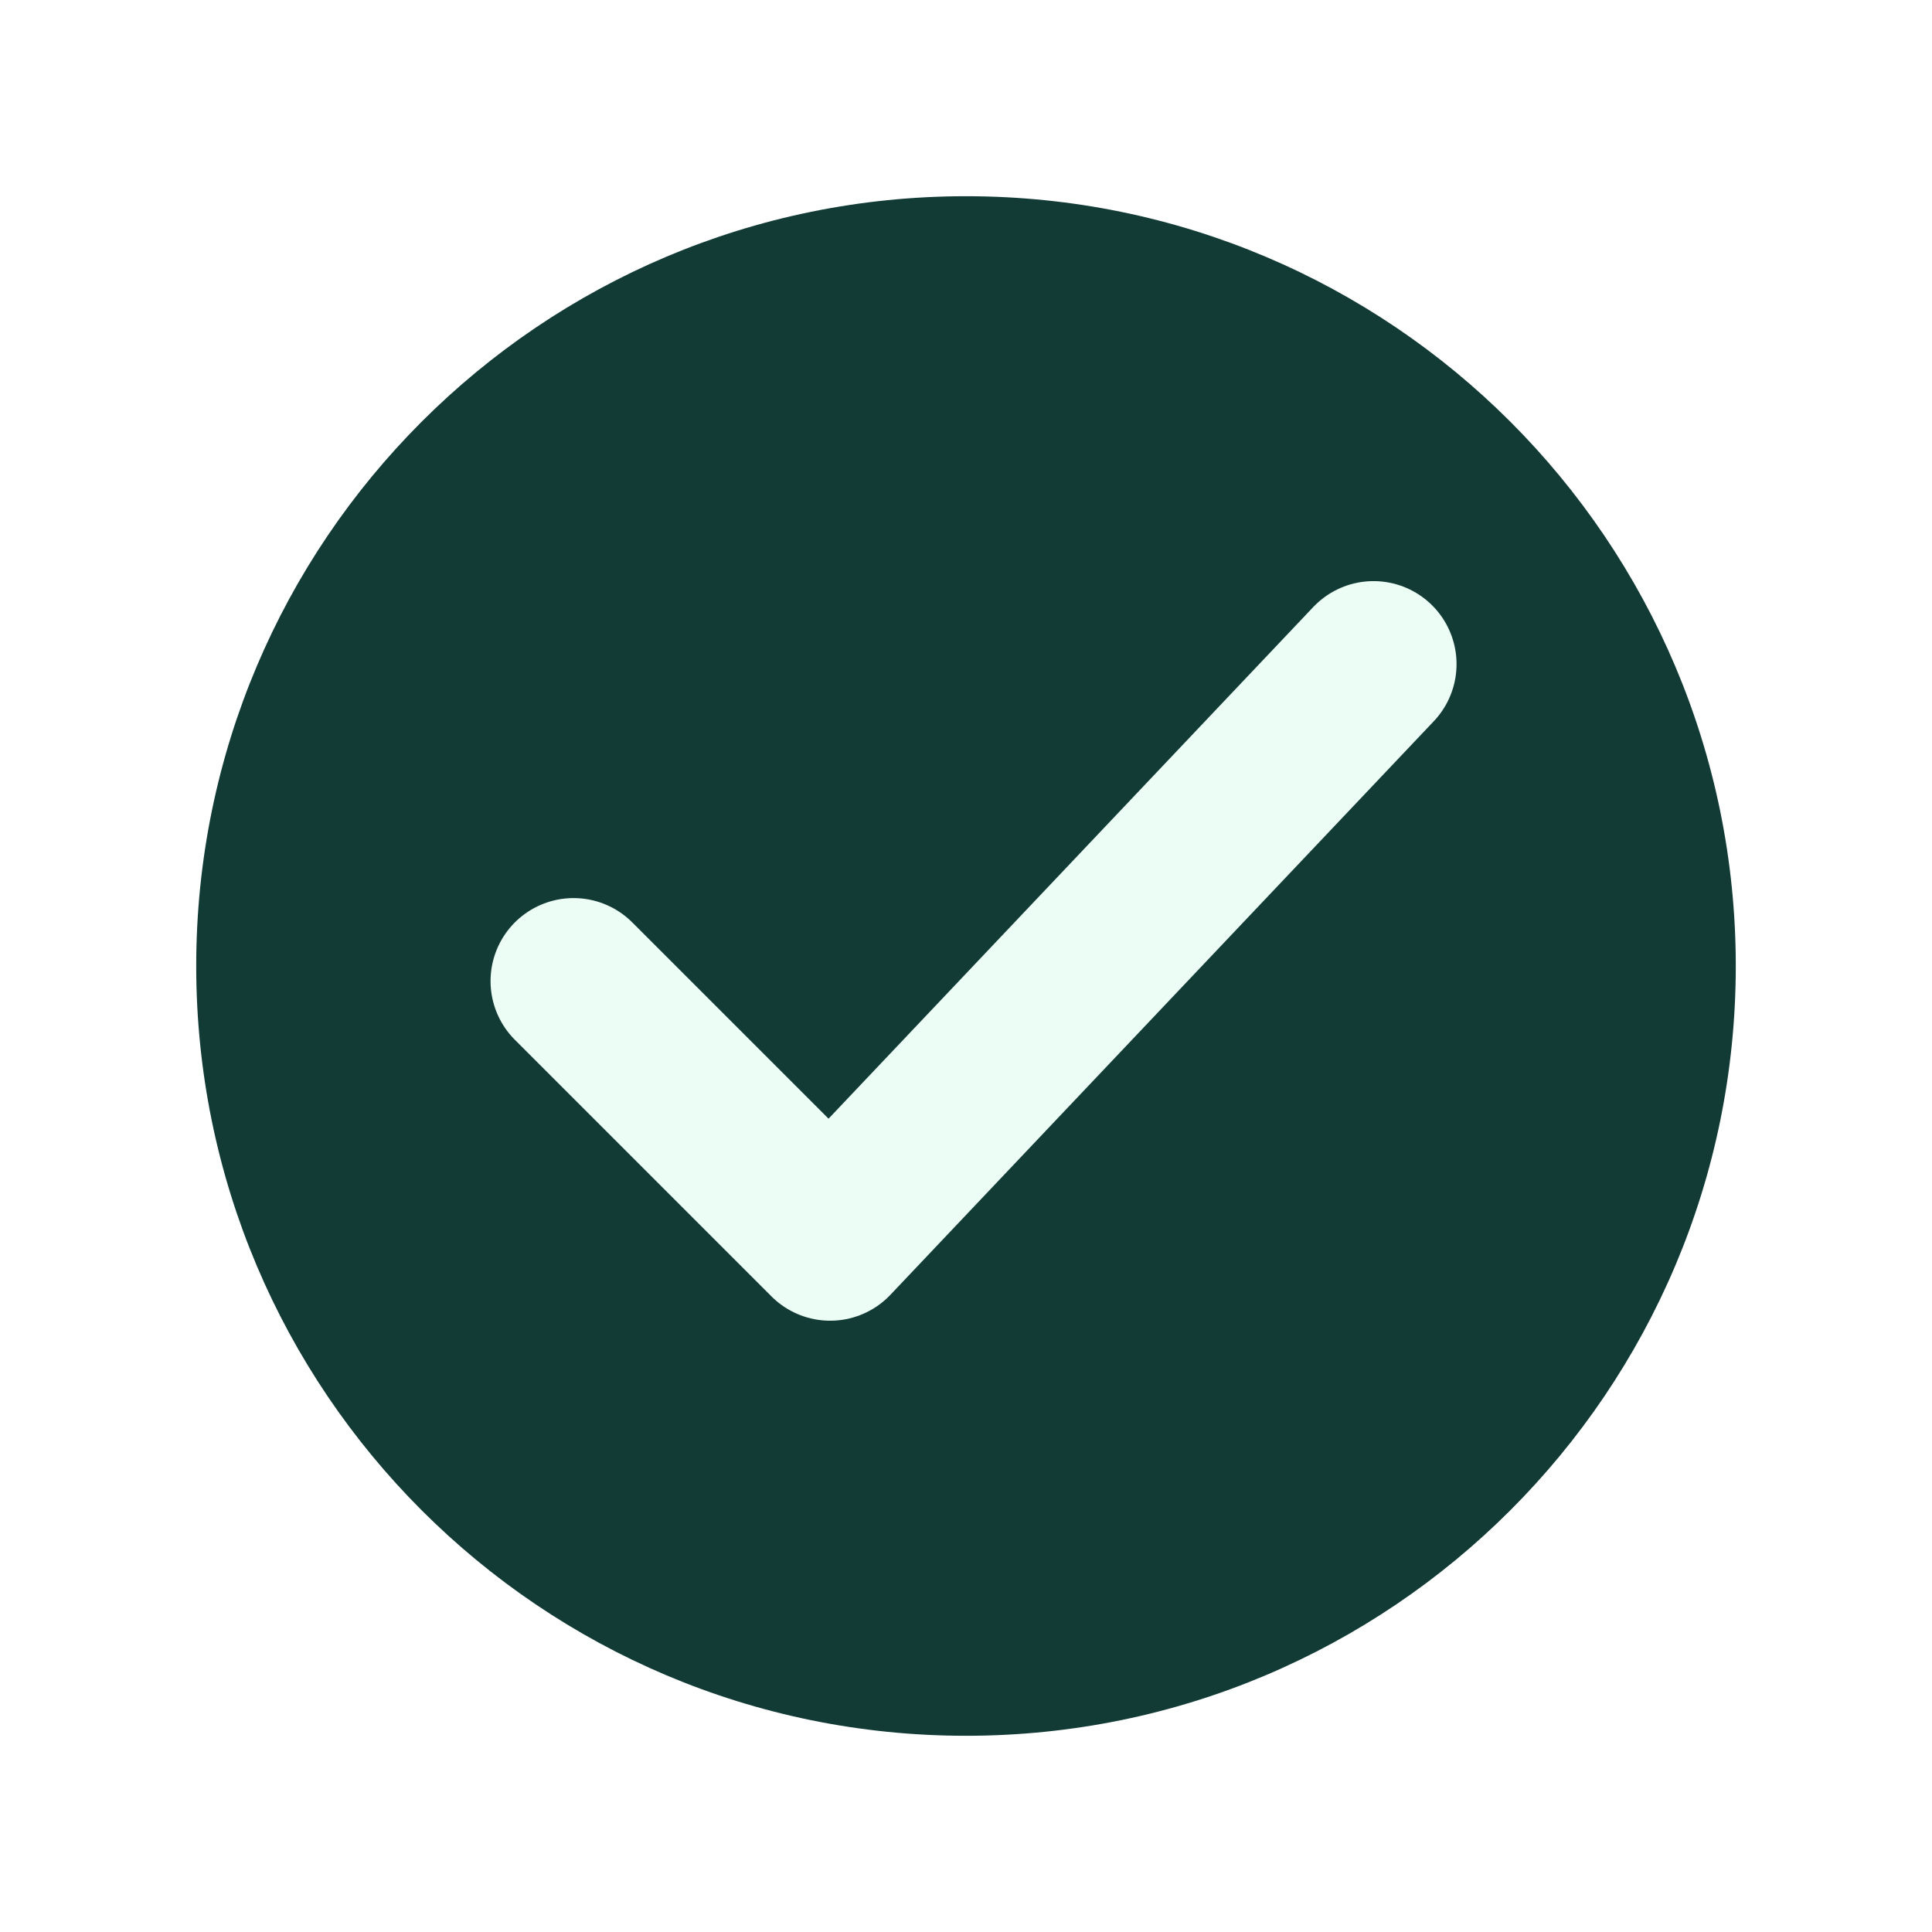
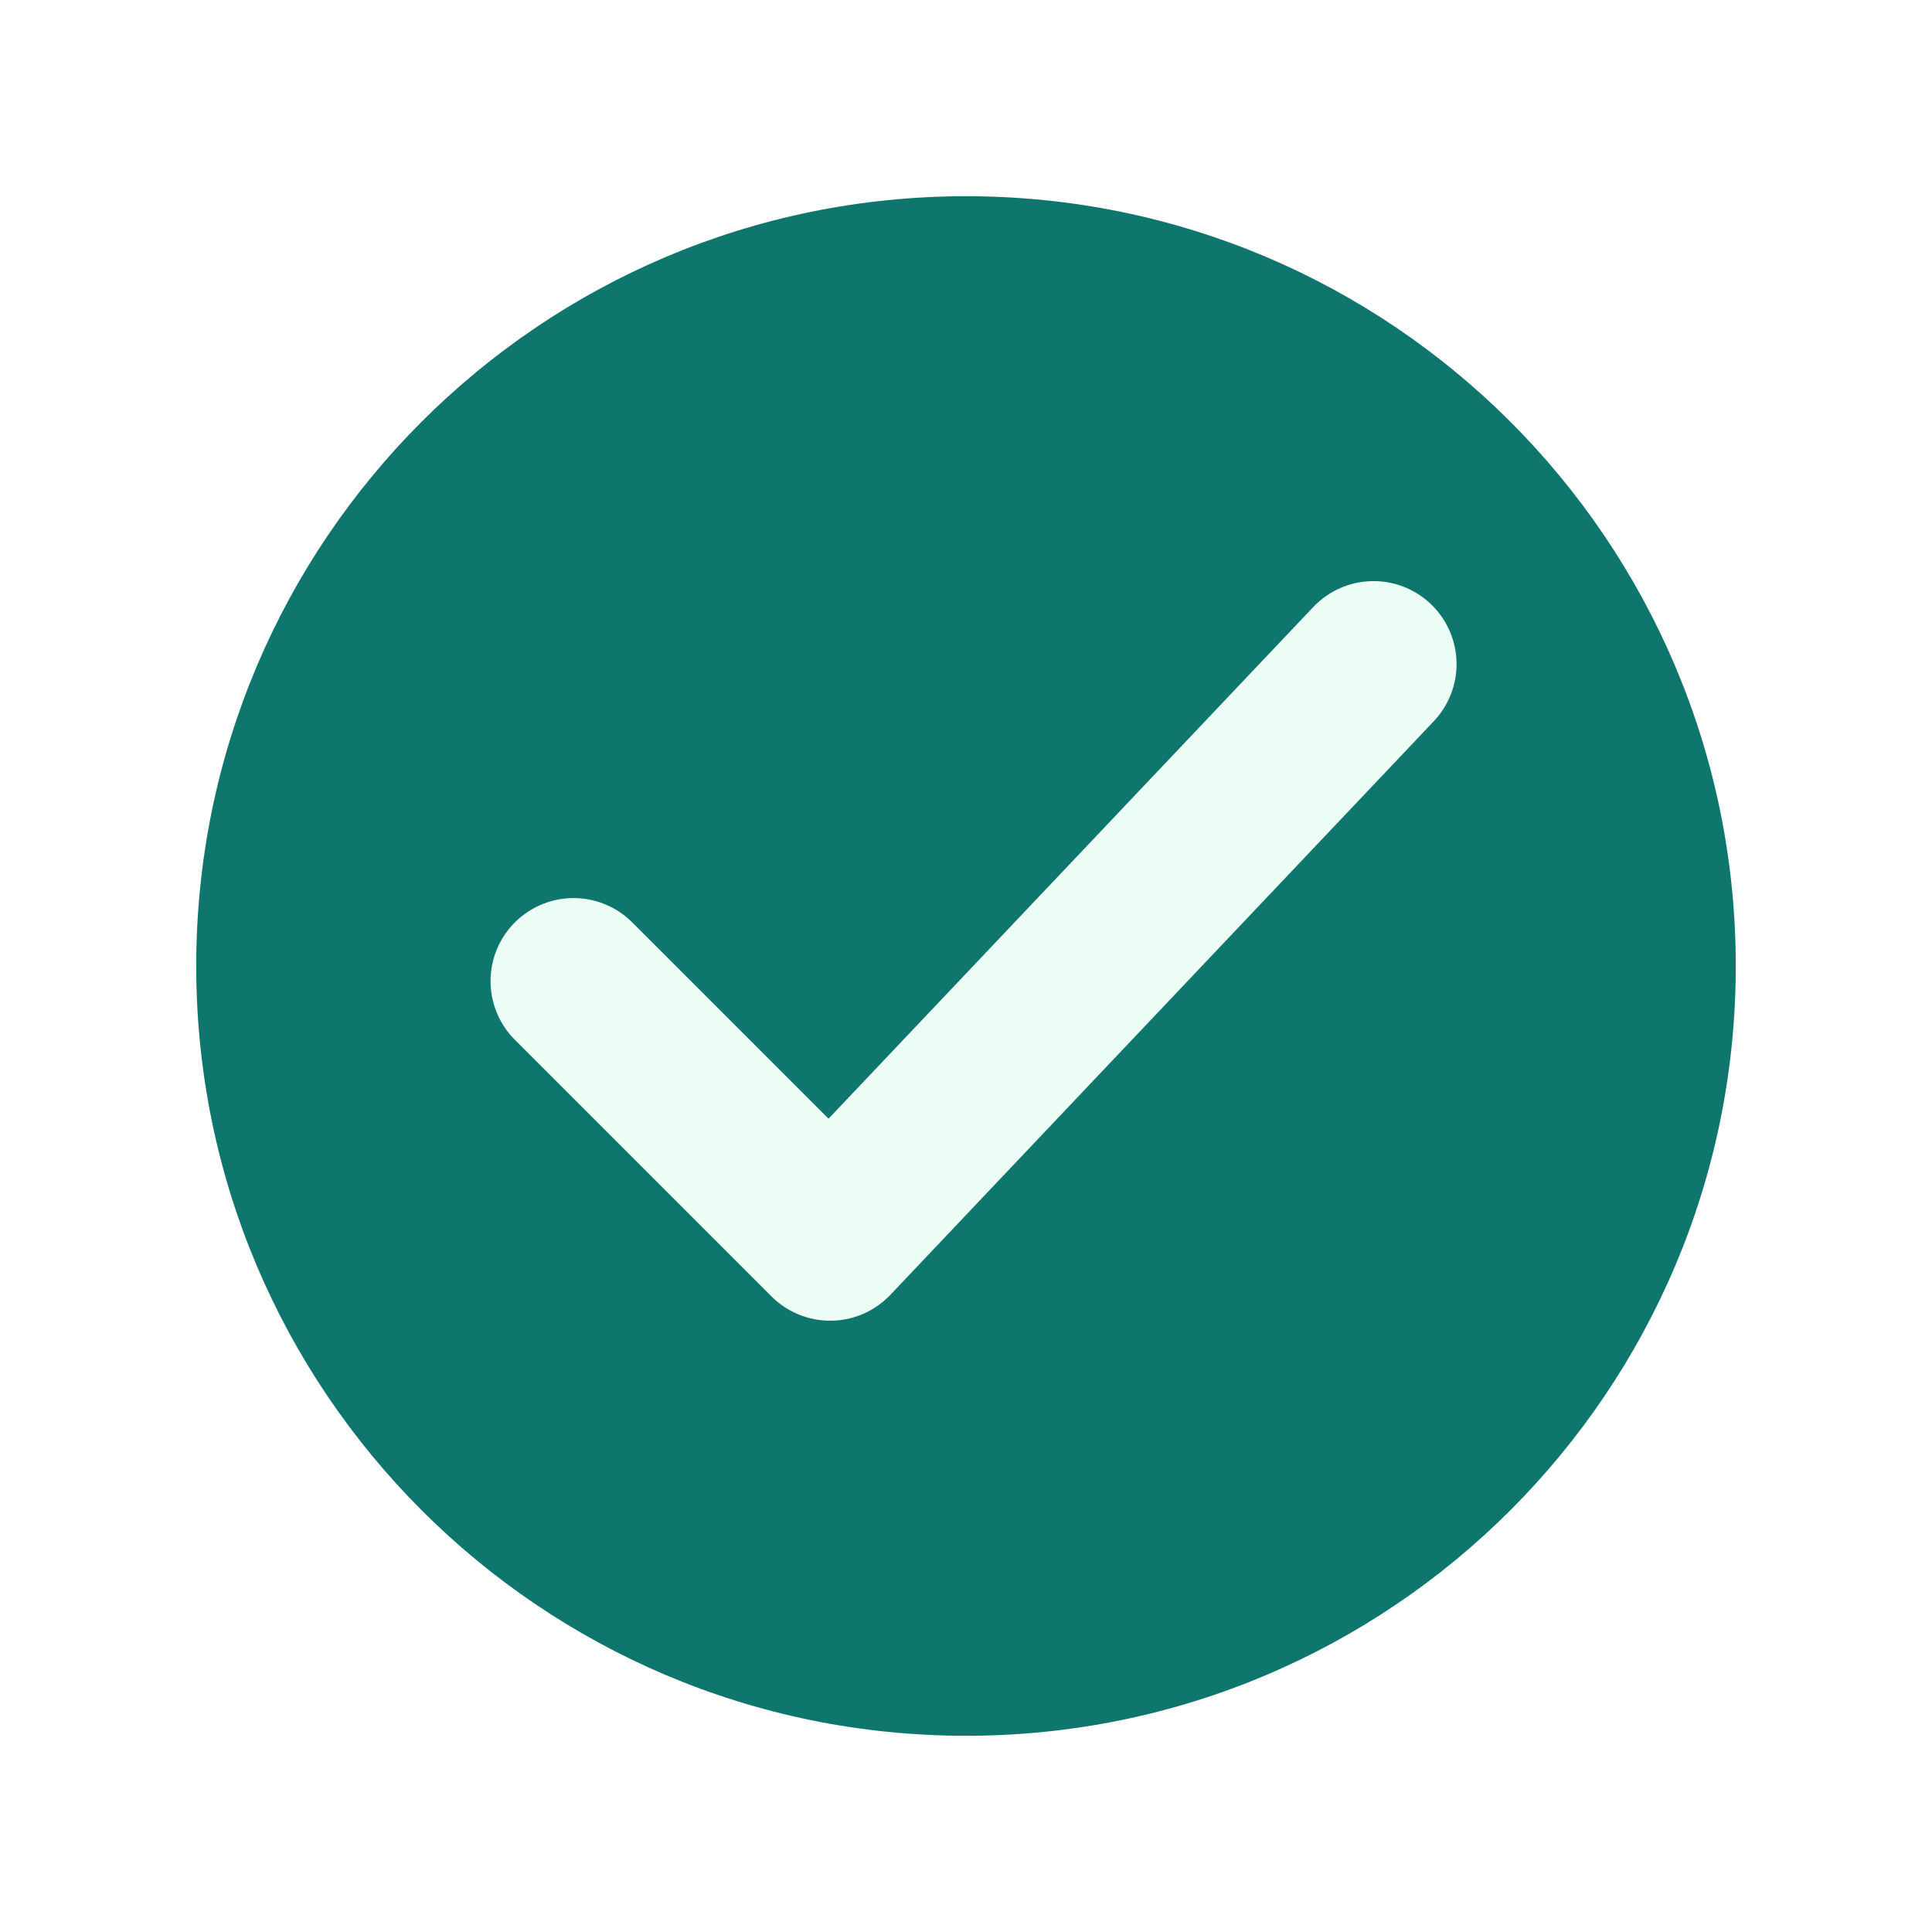
<svg xmlns="http://www.w3.org/2000/svg" width="128" height="128" viewBox="0 0 128 128" fill="none">
-   <circle cx="64" cy="64" r="51" fill="#123B36" />
+   <circle cx="64" cy="64" r="51" fill="#0F766E" />
  <path d="m38 65 17 17 36-38" stroke="#ECFDF5" stroke-width="11" stroke-linecap="round" stroke-linejoin="round" />
</svg>
